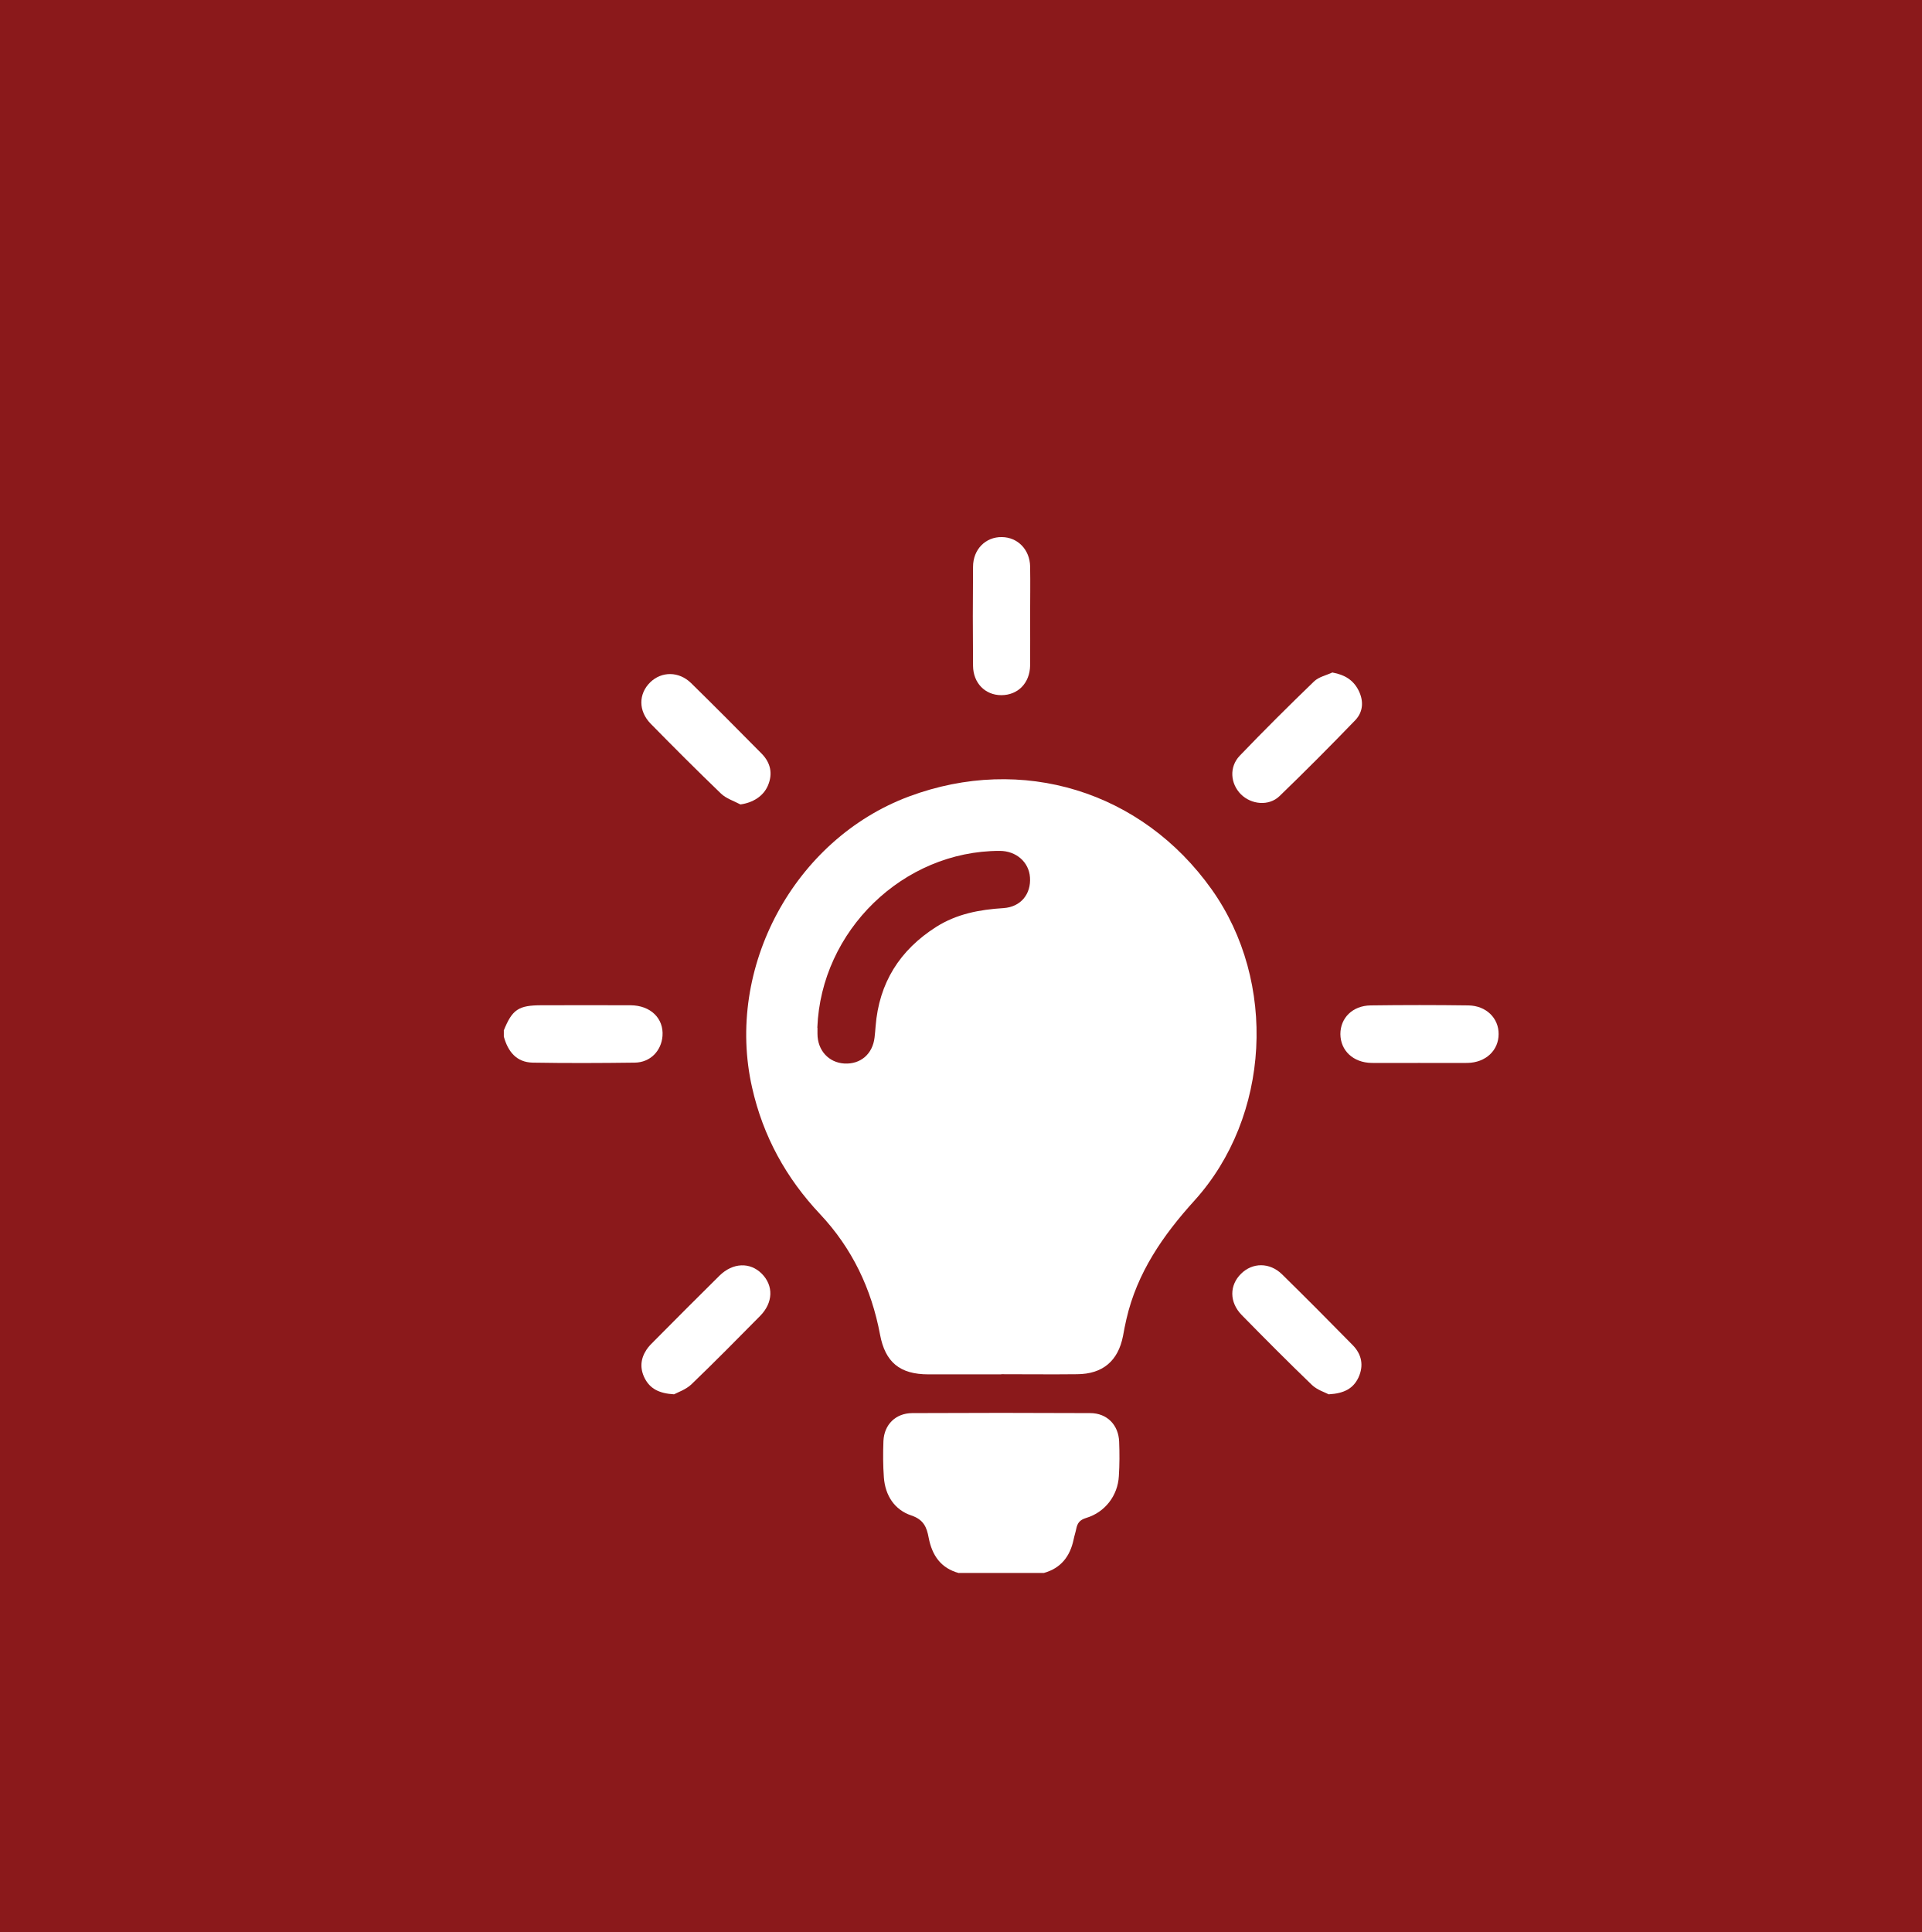
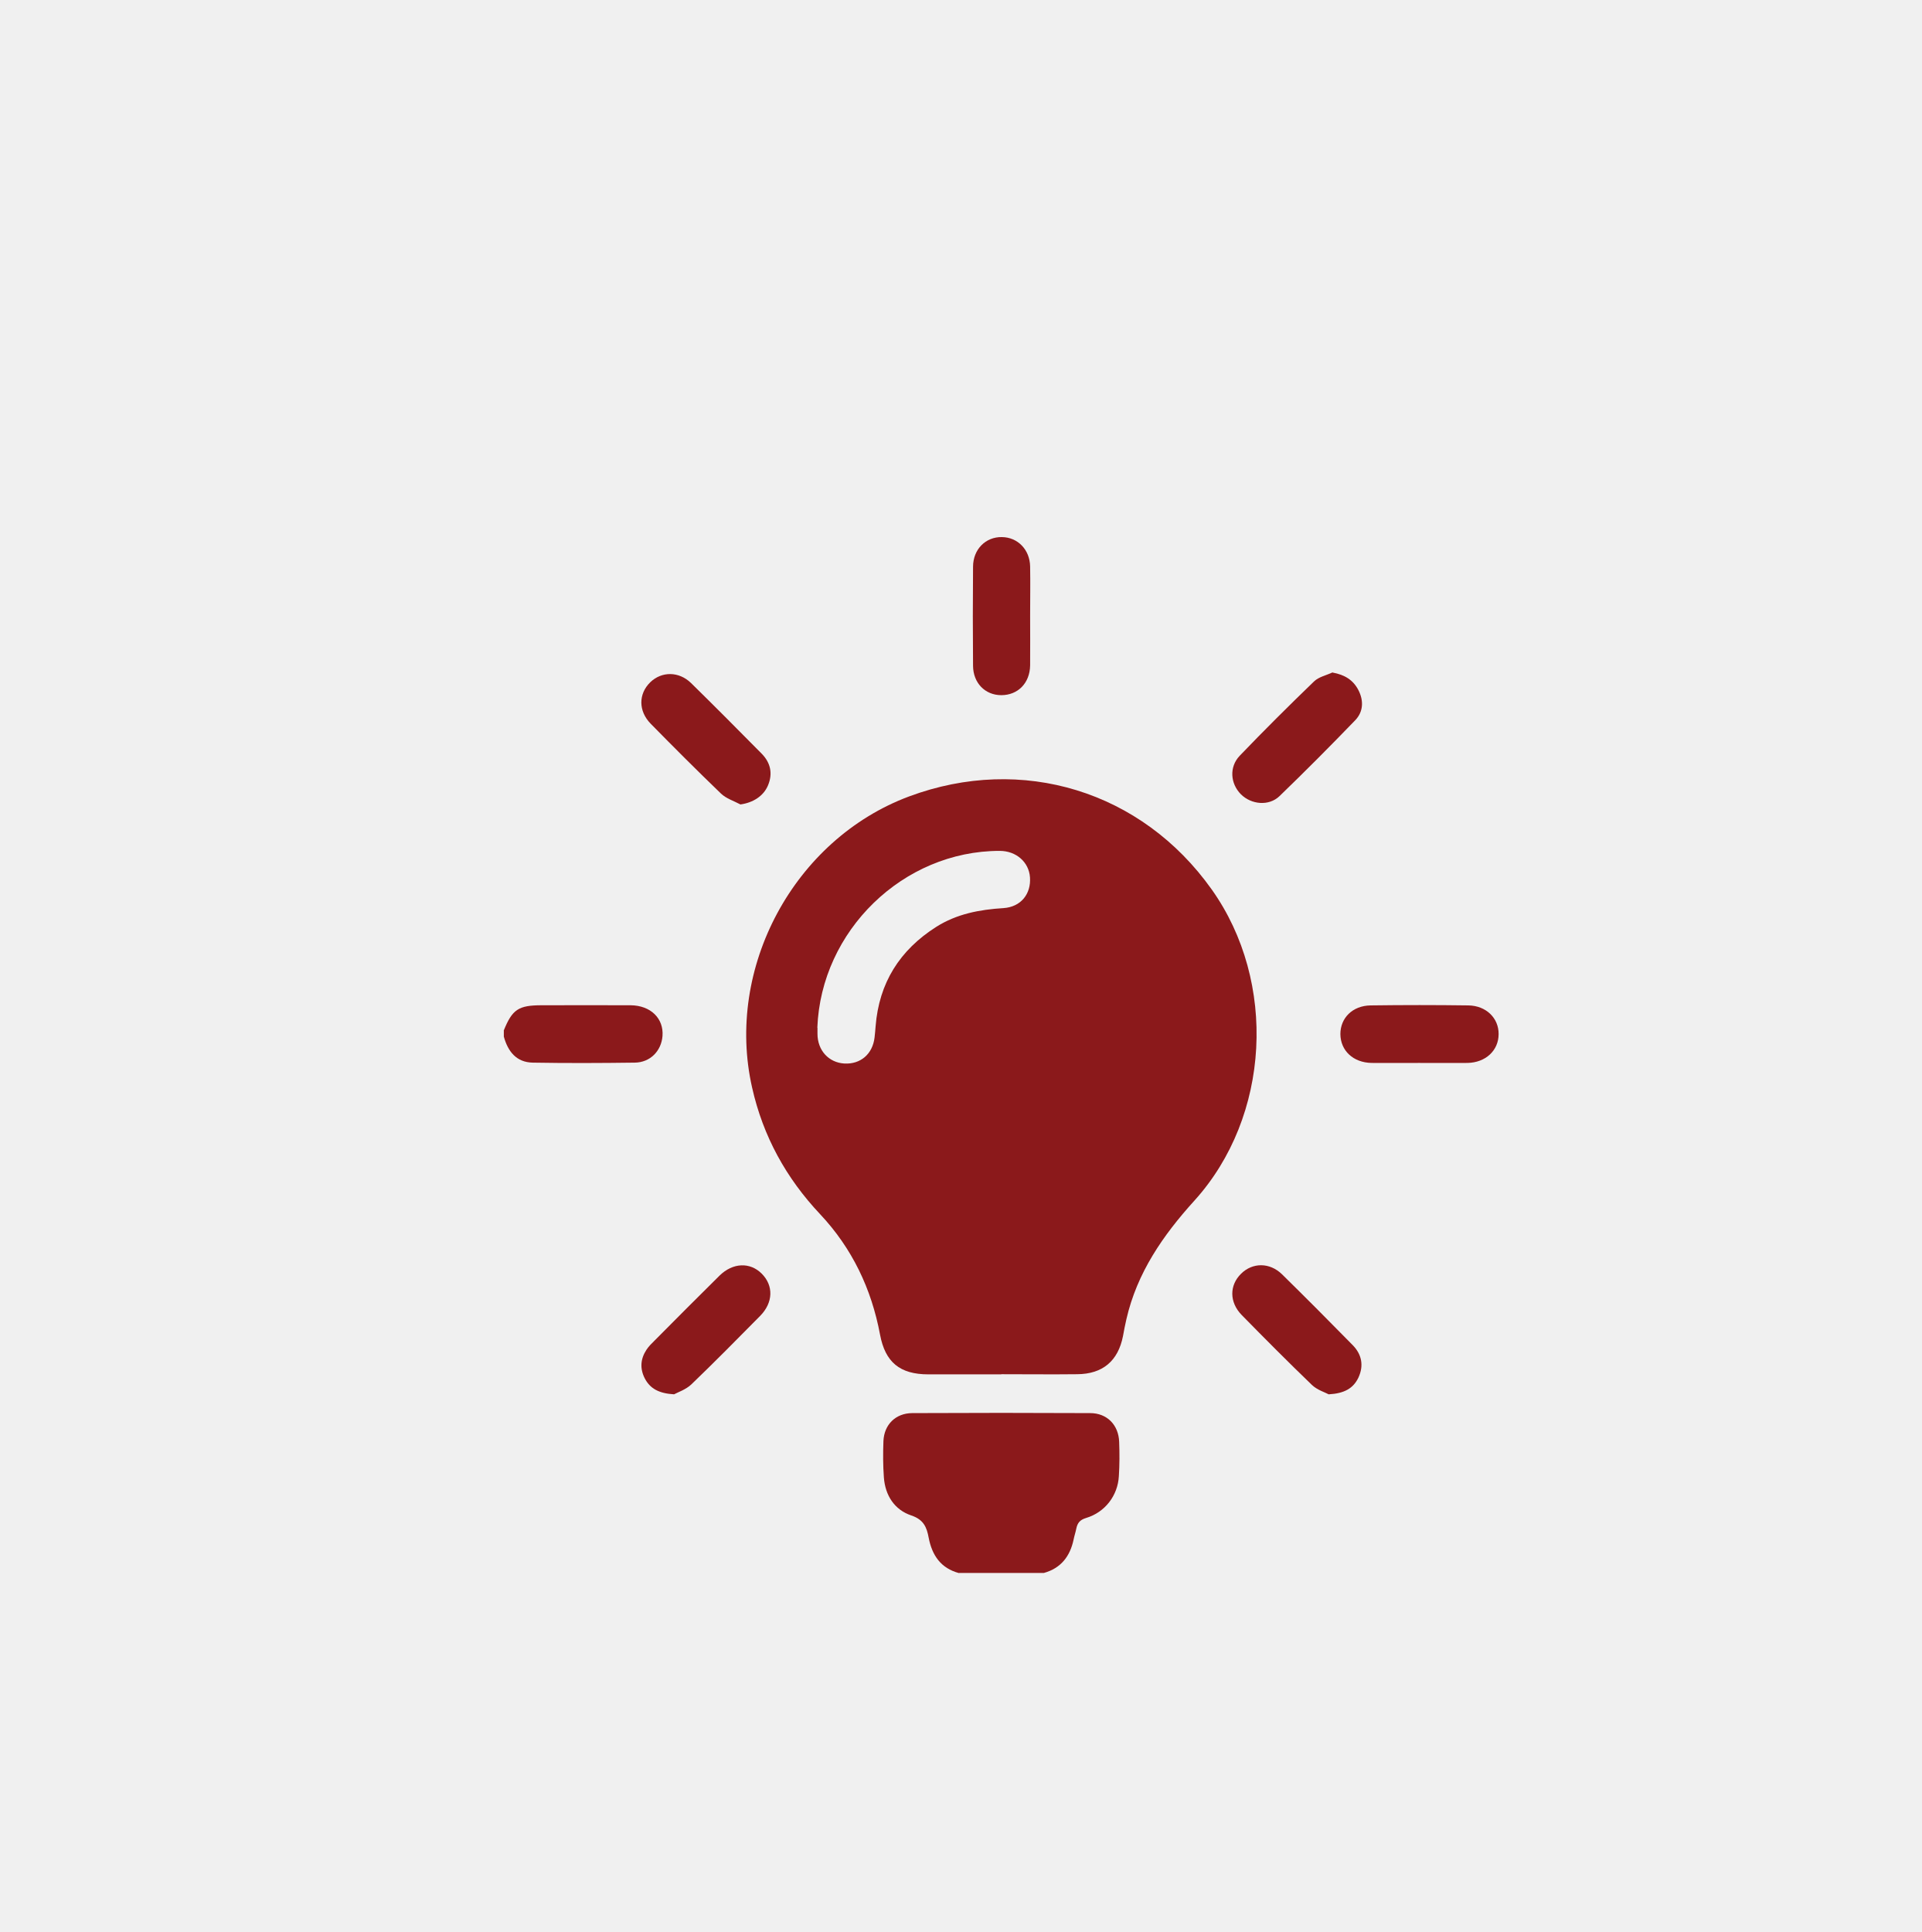
<svg xmlns="http://www.w3.org/2000/svg" id="a" viewBox="0 0 129.97 130.65">
  <defs>
-     <style>.b{fill:#fff;}.c{fill:#8b191b;}</style>
+     <style>.b{fill:#8b191b;}</style>
  </defs>
-   <rect class="c" x="-.34" y="0" width="130.66" height="130.65" />
-   <g>
-     <path class="b" d="M64.85,106.38c-1.23-.33-1.82-1.2-2.05-2.39-.13-.71-.34-1.23-1.18-1.51-1.13-.38-1.76-1.35-1.85-2.57-.06-.82-.06-1.64-.03-2.46,.05-1.12,.83-1.88,1.94-1.89,4.01-.02,8.03-.02,12.04,0,1.14,0,1.92,.8,1.96,1.94,.03,.77,.03,1.55-.02,2.32-.07,1.32-.94,2.45-2.21,2.83-.43,.13-.59,.34-.67,.73-.05,.25-.13,.48-.18,.73-.24,1.14-.86,1.94-2.01,2.26h-5.75Z" />
-     <path class="b" d="M34.06,69.7c.58-1.44,1-1.72,2.57-1.72,2,0,4.01-.01,6.01,0,1.36,.01,2.25,.89,2.16,2.08-.08,1.01-.83,1.79-1.88,1.8-2.3,.03-4.6,.04-6.89,0-1.11-.02-1.68-.75-1.96-1.76v-.41Z" />
-     <path class="b" d="M67.71,92.94c-1.64,0-3.28,0-4.93,0-1.93,0-2.92-.82-3.27-2.69-.58-3.1-1.89-5.84-4.05-8.14-2.3-2.44-3.86-5.27-4.6-8.56-1.84-8.1,2.84-16.79,10.61-19.69,7.65-2.85,15.74-.37,20.47,6.29,4.44,6.25,3.97,15.36-1.17,21.04-2.13,2.35-3.88,4.88-4.6,8.02-.09,.38-.16,.76-.23,1.14-.33,1.68-1.37,2.57-3.1,2.58-1.71,.02-3.42,0-5.13,0Zm-12.43-23.44c0,.14,0,.27,0,.41,0,1.12,.76,1.95,1.82,2.01,1.09,.06,1.91-.64,2.04-1.76,.03-.25,.05-.5,.07-.75,.23-2.94,1.63-5.16,4.1-6.73,1.39-.88,2.93-1.17,4.55-1.27,1.18-.08,1.87-.96,1.79-2.08-.07-1.03-.93-1.79-2.05-1.79-6.53,0-12.08,5.4-12.33,11.96Z" />
-     <path class="b" d="M95.96,71.88c-1.07,0-2.14,.01-3.21,0-1.24-.02-2.1-.83-2.11-1.95,0-1.09,.82-1.92,2.04-1.94,2.21-.03,4.42-.03,6.62,0,1.2,.02,2.05,.86,2.04,1.94,0,1.11-.88,1.93-2.11,1.95-1.09,.01-2.19,0-3.28,0Z" />
-     <path class="b" d="M45.59,94.29c-1.04-.06-1.63-.39-1.99-1.08-.34-.67-.29-1.32,.12-1.94,.15-.23,.35-.42,.54-.61,1.46-1.47,2.92-2.94,4.4-4.4,.9-.88,2.06-.92,2.85-.13,.81,.81,.78,1.96-.11,2.86-1.54,1.56-3.07,3.11-4.65,4.63-.37,.35-.91,.53-1.17,.67Z" />
-     <path class="b" d="M90.11,45.48c.83,.15,1.4,.51,1.75,1.19,.37,.72,.33,1.47-.22,2.04-1.68,1.74-3.38,3.45-5.12,5.13-.72,.69-1.91,.57-2.61-.13-.71-.72-.8-1.84-.08-2.6,1.64-1.71,3.32-3.38,5.03-5.03,.32-.31,.83-.41,1.25-.61Z" />
-     <path class="b" d="M89.85,94.29c-.24-.13-.77-.29-1.13-.63-1.61-1.55-3.18-3.13-4.75-4.73-.85-.87-.84-2.02-.04-2.8,.77-.76,1.93-.77,2.76,.04,1.61,1.58,3.2,3.18,4.78,4.79,.61,.62,.77,1.38,.39,2.2-.35,.73-.95,1.07-2.01,1.13Z" />
-     <path class="b" d="M50.07,54.4c-.45-.24-.97-.4-1.32-.74-1.61-1.55-3.19-3.13-4.75-4.72-.84-.86-.83-2.02-.03-2.8,.77-.75,1.94-.75,2.76,.05,1.61,1.58,3.2,3.18,4.79,4.79,.59,.61,.75,1.34,.41,2.14-.3,.71-1,1.16-1.86,1.28Z" />
-     <path class="b" d="M69.66,41.65c0,1.12,.01,2.23,0,3.35-.02,1.2-.83,2.01-1.95,2.01-1.09,0-1.9-.82-1.91-1.98-.02-2.23-.02-4.46,0-6.7,0-1.18,.85-2.03,1.95-2.01,1.07,.01,1.89,.85,1.91,1.99,.02,1.12,0,2.23,0,3.35Z" />
-   </g>
+   <path class="b" d="M64.85,106.38c-1.23-.33-1.82-1.2-2.05-2.39-.13-.71-.34-1.23-1.18-1.51-1.13-.38-1.76-1.35-1.85-2.57-.06-.82-.06-1.64-.03-2.46,.05-1.12,.83-1.88,1.94-1.89,4.01-.02,8.03-.02,12.04,0,1.14,0,1.92,.8,1.96,1.94,.03,.77,.03,1.55-.02,2.32-.07,1.32-.94,2.45-2.21,2.83-.43,.13-.59,.34-.67,.73-.05,.25-.13,.48-.18,.73-.24,1.14-.86,1.94-2.01,2.26h-5.75Z" />
+   <path class="b" d="M34.06,69.7c.58-1.44,1-1.72,2.57-1.72,2,0,4.01-.01,6.01,0,1.36,.01,2.25,.89,2.16,2.08-.08,1.01-.83,1.79-1.88,1.8-2.3,.03-4.6,.04-6.89,0-1.11-.02-1.68-.75-1.96-1.76v-.41Z" />
+   <path class="b" d="M67.71,92.94c-1.64,0-3.28,0-4.93,0-1.93,0-2.92-.82-3.27-2.69-.58-3.1-1.89-5.84-4.05-8.14-2.3-2.44-3.86-5.27-4.6-8.56-1.84-8.1,2.84-16.79,10.61-19.69,7.65-2.85,15.74-.37,20.47,6.29,4.44,6.25,3.97,15.36-1.17,21.04-2.13,2.35-3.88,4.88-4.6,8.02-.09,.38-.16,.76-.23,1.14-.33,1.68-1.37,2.57-3.1,2.58-1.71,.02-3.42,0-5.13,0Zm-12.43-23.44c0,.14,0,.27,0,.41,0,1.12,.76,1.95,1.82,2.01,1.09,.06,1.91-.64,2.04-1.76,.03-.25,.05-.5,.07-.75,.23-2.94,1.63-5.16,4.1-6.73,1.39-.88,2.93-1.17,4.55-1.27,1.18-.08,1.87-.96,1.79-2.08-.07-1.03-.93-1.79-2.05-1.79-6.53,0-12.08,5.4-12.33,11.96Z" />
+   <path class="b" d="M95.96,71.88c-1.07,0-2.14,.01-3.21,0-1.24-.02-2.1-.83-2.11-1.95,0-1.09,.82-1.92,2.04-1.94,2.21-.03,4.42-.03,6.62,0,1.2,.02,2.05,.86,2.04,1.94,0,1.11-.88,1.93-2.11,1.95-1.09,.01-2.19,0-3.28,0Z" />
+   <path class="b" d="M45.59,94.29c-1.04-.06-1.63-.39-1.99-1.08-.34-.67-.29-1.32,.12-1.94,.15-.23,.35-.42,.54-.61,1.46-1.47,2.92-2.94,4.4-4.4,.9-.88,2.06-.92,2.85-.13,.81,.81,.78,1.96-.11,2.86-1.54,1.56-3.07,3.11-4.65,4.63-.37,.35-.91,.53-1.17,.67Z" />
+   <path class="b" d="M90.11,45.48c.83,.15,1.4,.51,1.75,1.19,.37,.72,.33,1.47-.22,2.04-1.68,1.74-3.38,3.45-5.12,5.13-.72,.69-1.91,.57-2.61-.13-.71-.72-.8-1.84-.08-2.6,1.64-1.71,3.32-3.38,5.03-5.03,.32-.31,.83-.41,1.25-.61Z" />
+   <path class="b" d="M89.85,94.29c-.24-.13-.77-.29-1.13-.63-1.61-1.55-3.18-3.13-4.75-4.73-.85-.87-.84-2.02-.04-2.8,.77-.76,1.93-.77,2.76,.04,1.61,1.58,3.2,3.18,4.78,4.79,.61,.62,.77,1.38,.39,2.2-.35,.73-.95,1.07-2.01,1.13Z" />
+   <path class="b" d="M50.07,54.4c-.45-.24-.97-.4-1.32-.74-1.61-1.55-3.19-3.13-4.75-4.72-.84-.86-.83-2.02-.03-2.8,.77-.75,1.94-.75,2.76,.05,1.61,1.58,3.2,3.18,4.79,4.79,.59,.61,.75,1.34,.41,2.14-.3,.71-1,1.16-1.86,1.28Z" />
+   <path class="b" d="M69.66,41.65c0,1.12,.01,2.23,0,3.35-.02,1.2-.83,2.01-1.95,2.01-1.09,0-1.9-.82-1.91-1.98-.02-2.23-.02-4.46,0-6.7,0-1.18,.85-2.03,1.95-2.01,1.07,.01,1.89,.85,1.91,1.99,.02,1.12,0,2.23,0,3.35Z" />
</svg>
